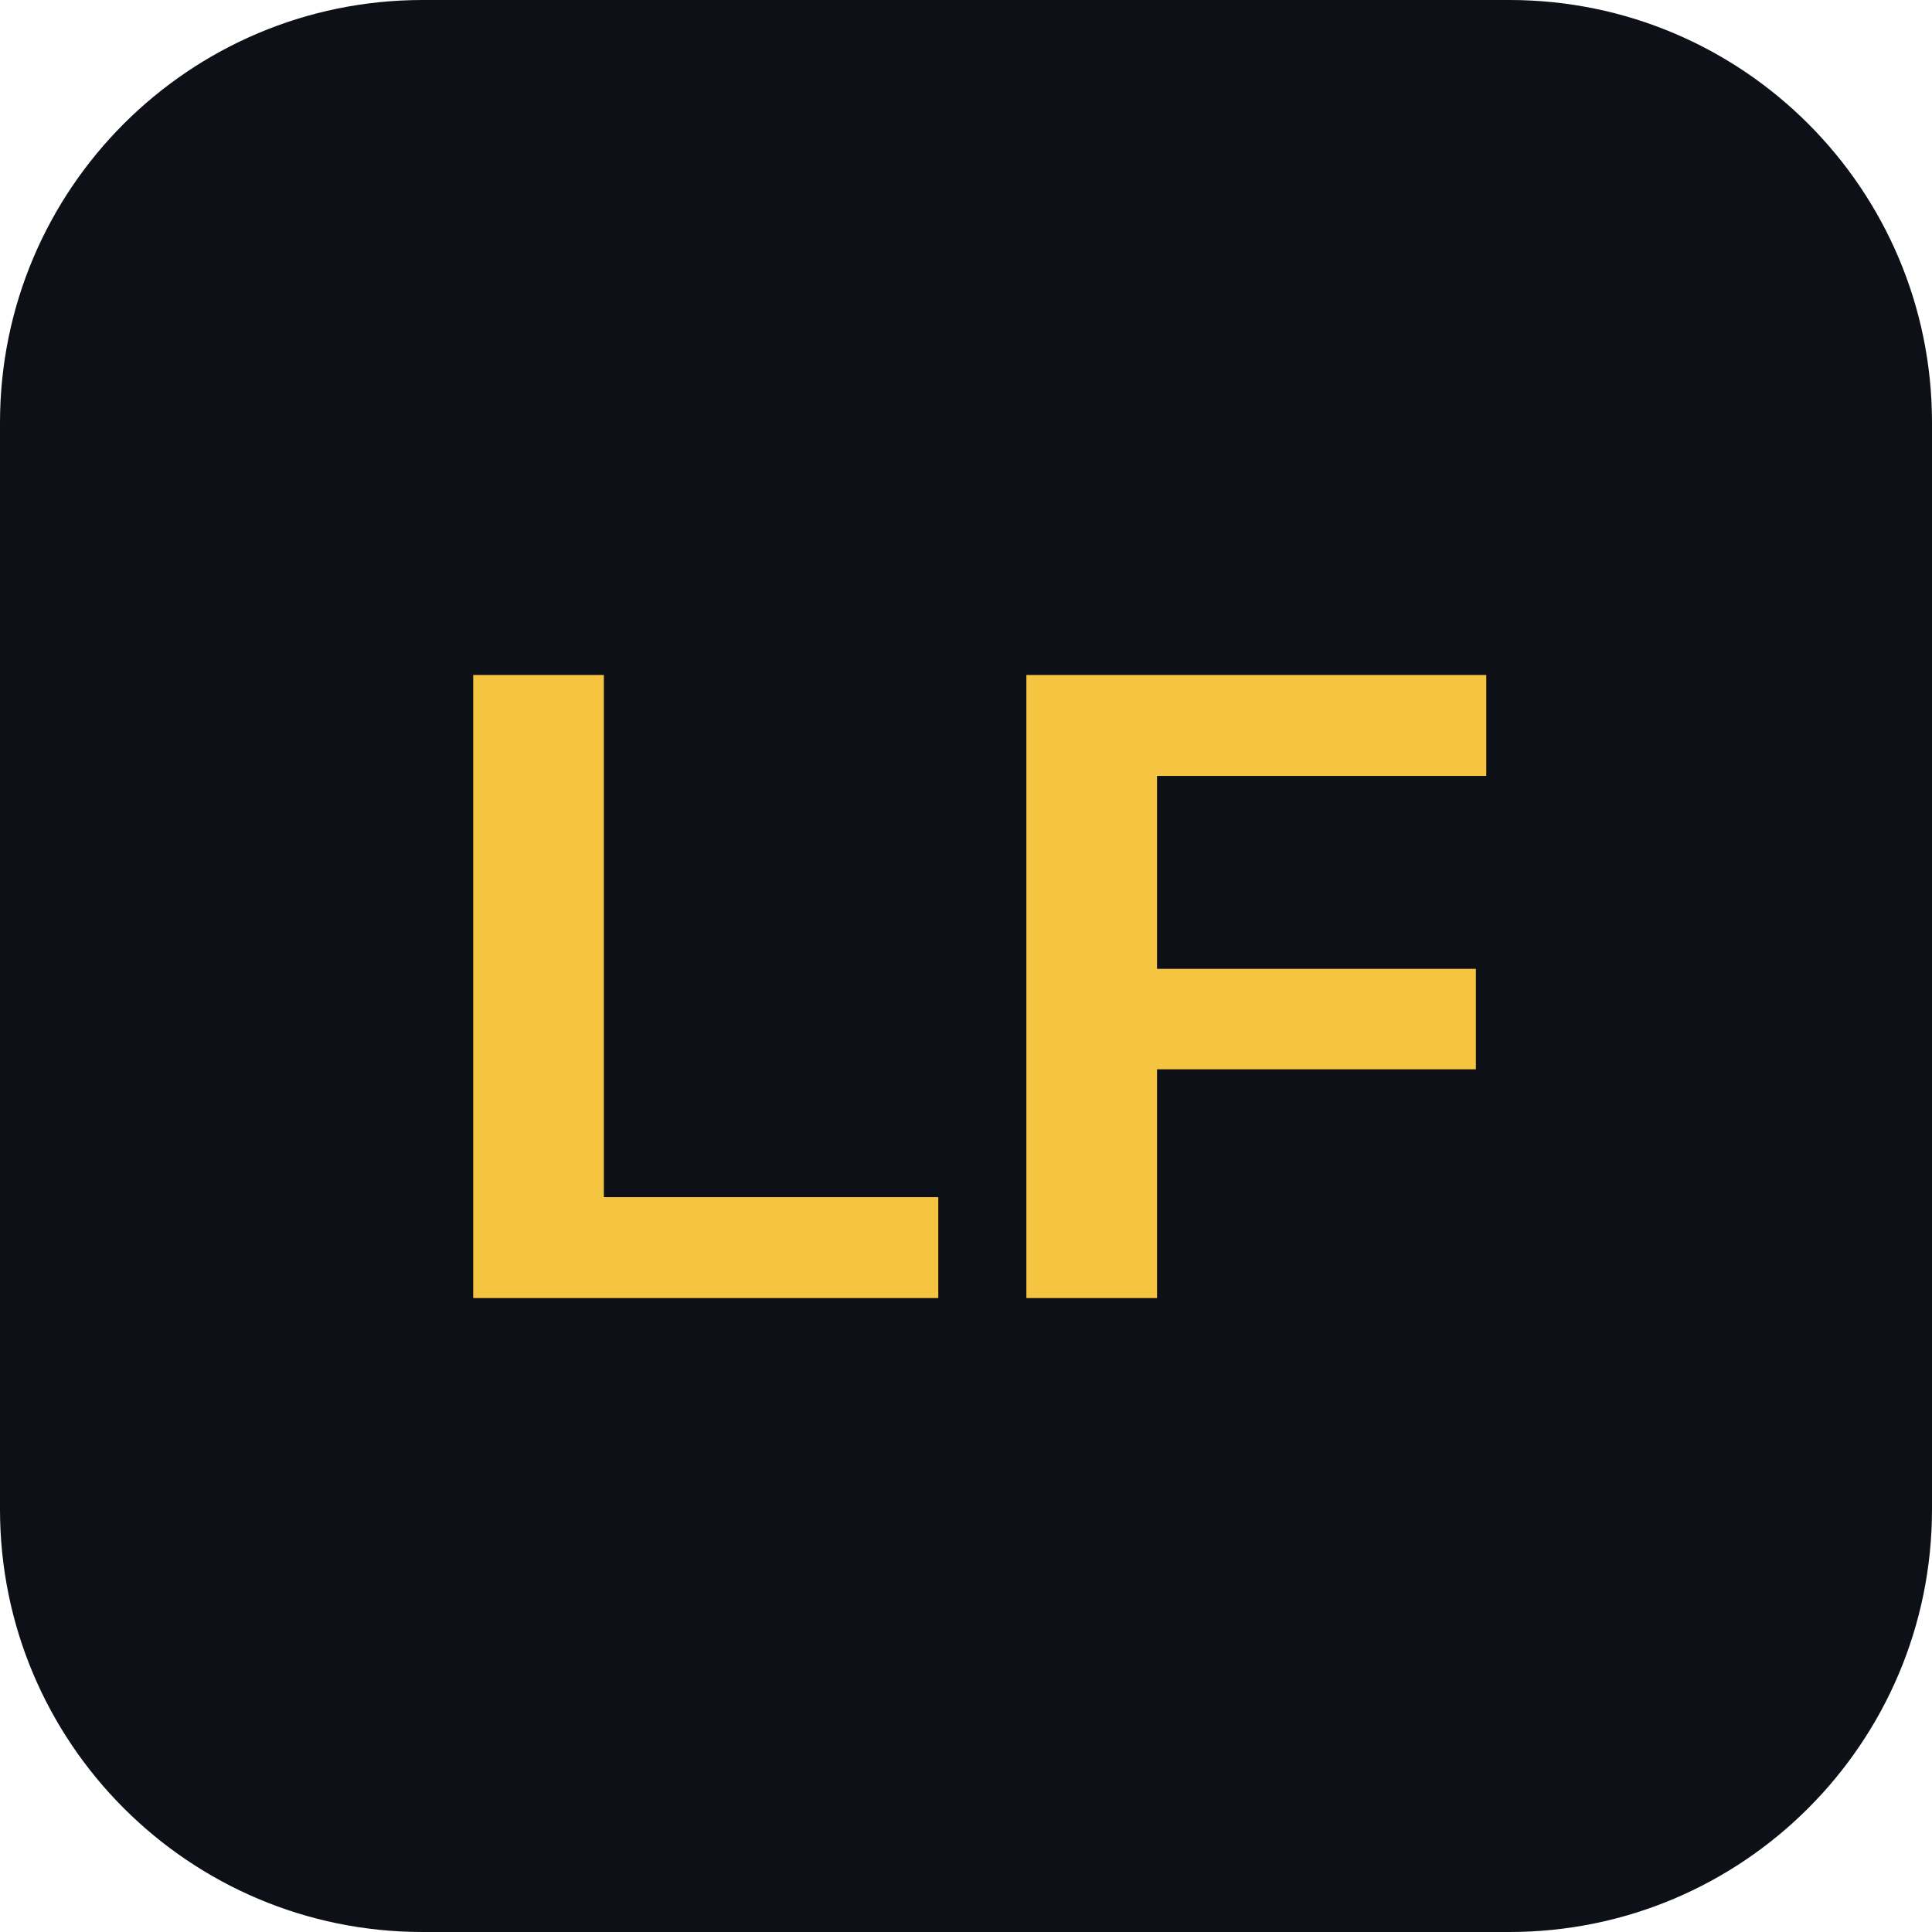
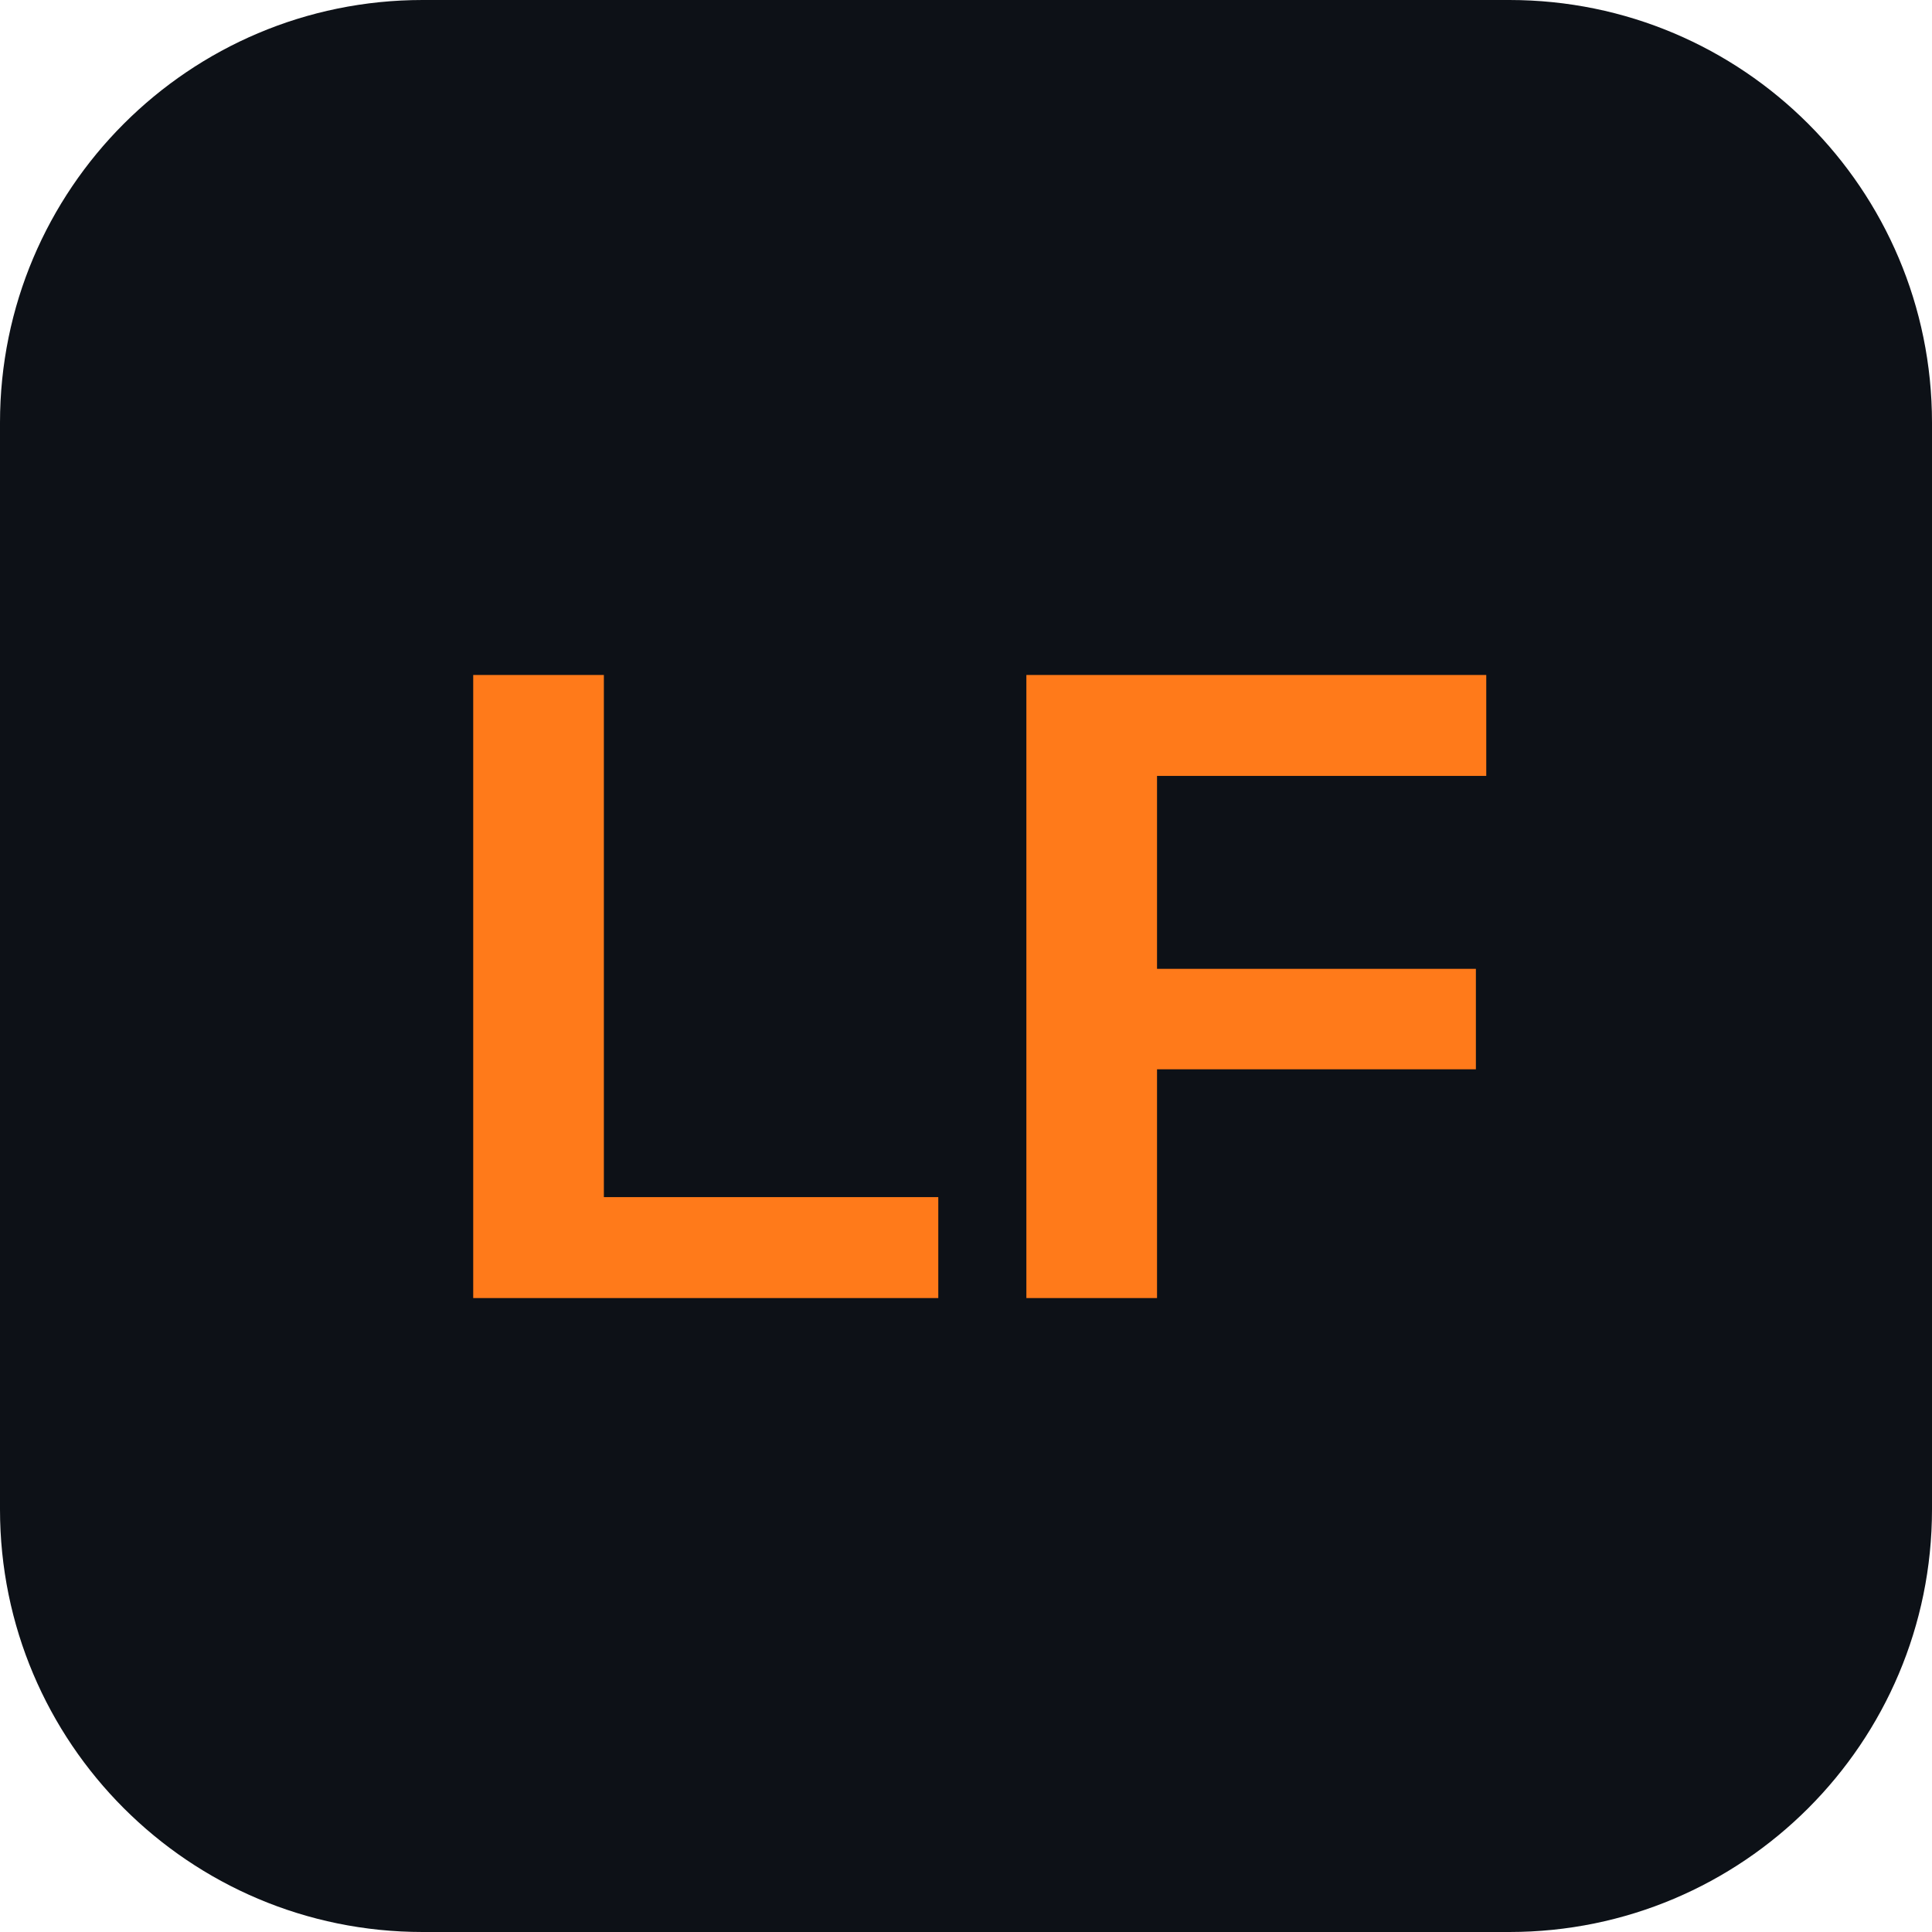
<svg xmlns="http://www.w3.org/2000/svg" viewBox="0 0 64 64">
  <rect width="64" height="64" rx="14" fill="#0d1117" />
-   <text x="32" y="43" text-anchor="middle" font-family="Arial,sans-serif" font-weight="900" font-size="30" fill="#f5c542">LF</text>
+   <text x="32" y="43" text-anchor="middle" font-family="Arial,sans-serif" font-weight="900" font-size="30" fill="#ff7a1a">LF</text>
</svg>
